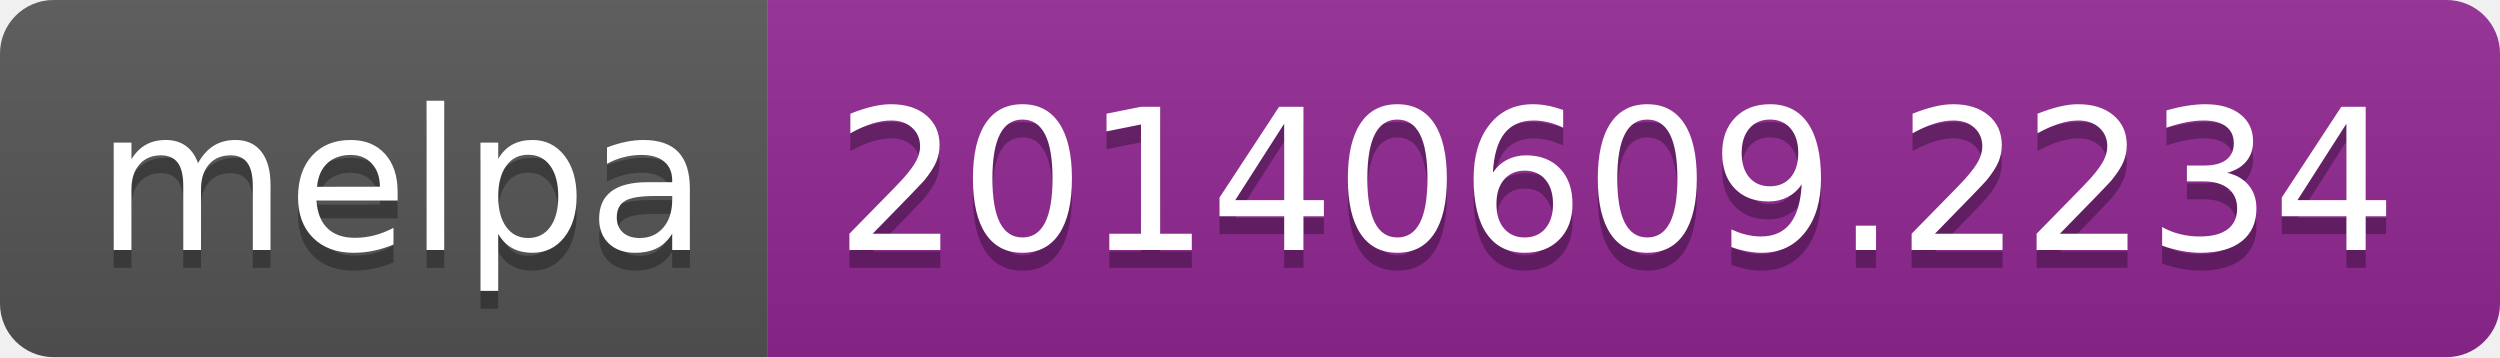
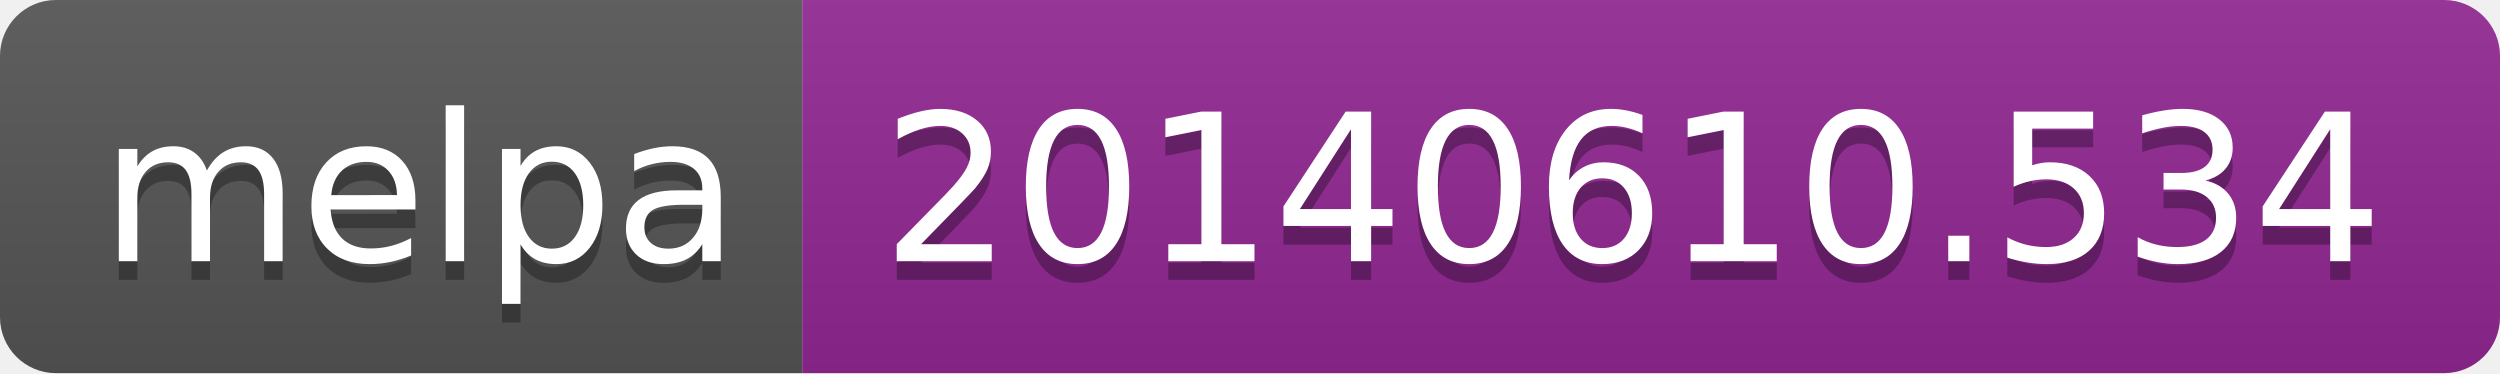
- <svg xmlns="http://www.w3.org/2000/svg" width="140" height="20">
+ <svg xmlns="http://www.w3.org/2000/svg" width="134" height="20">
  <linearGradient id="b" x2="0" y2="100%">
    <stop offset="0" stop-color="#bbb" stop-opacity=".1" />
    <stop offset="1" stop-opacity=".1" />
  </linearGradient>
  <clipPath id="a">
-     <rect width="140" height="20" rx="3" fill="#fff" />
+     <rect width="134" height="20" rx="3" fill="#fff" />
  </clipPath>
  <g clip-path="url(#a)">
    <path fill="#555" d="M0 0h43v20H0z" />
-     <path fill="#922793" d="M43 0h97v20H43z" />
-     <path fill="url(#b)" d="M0 0h140v20H0z" />
+     <path fill="#922793" d="M43 0h91v20H43z" />
+     <path fill="url(#b)" d="M0 0h134v20H0z" />
  </g>
  <g fill="#fff" text-anchor="middle" font-family="DejaVu Sans,Verdana,Geneva,sans-serif" font-size="110">
    <text x="225" y="150" fill="#010101" fill-opacity=".3" transform="scale(.1)" textLength="330">melpa</text>
    <text x="225" y="140" transform="scale(.1)" textLength="330">melpa</text>
-     <text x="905" y="150" fill="#010101" fill-opacity=".3" transform="scale(.1)" textLength="870">20140609.2234</text>
-     <text x="905" y="140" transform="scale(.1)" textLength="870">20140609.2234</text>
+     <text x="875" y="150" fill="#010101" fill-opacity=".3" transform="scale(.1)" textLength="810">20140610.534</text>
+     <text x="875" y="140" transform="scale(.1)" textLength="810">20140610.534</text>
  </g>
</svg>
